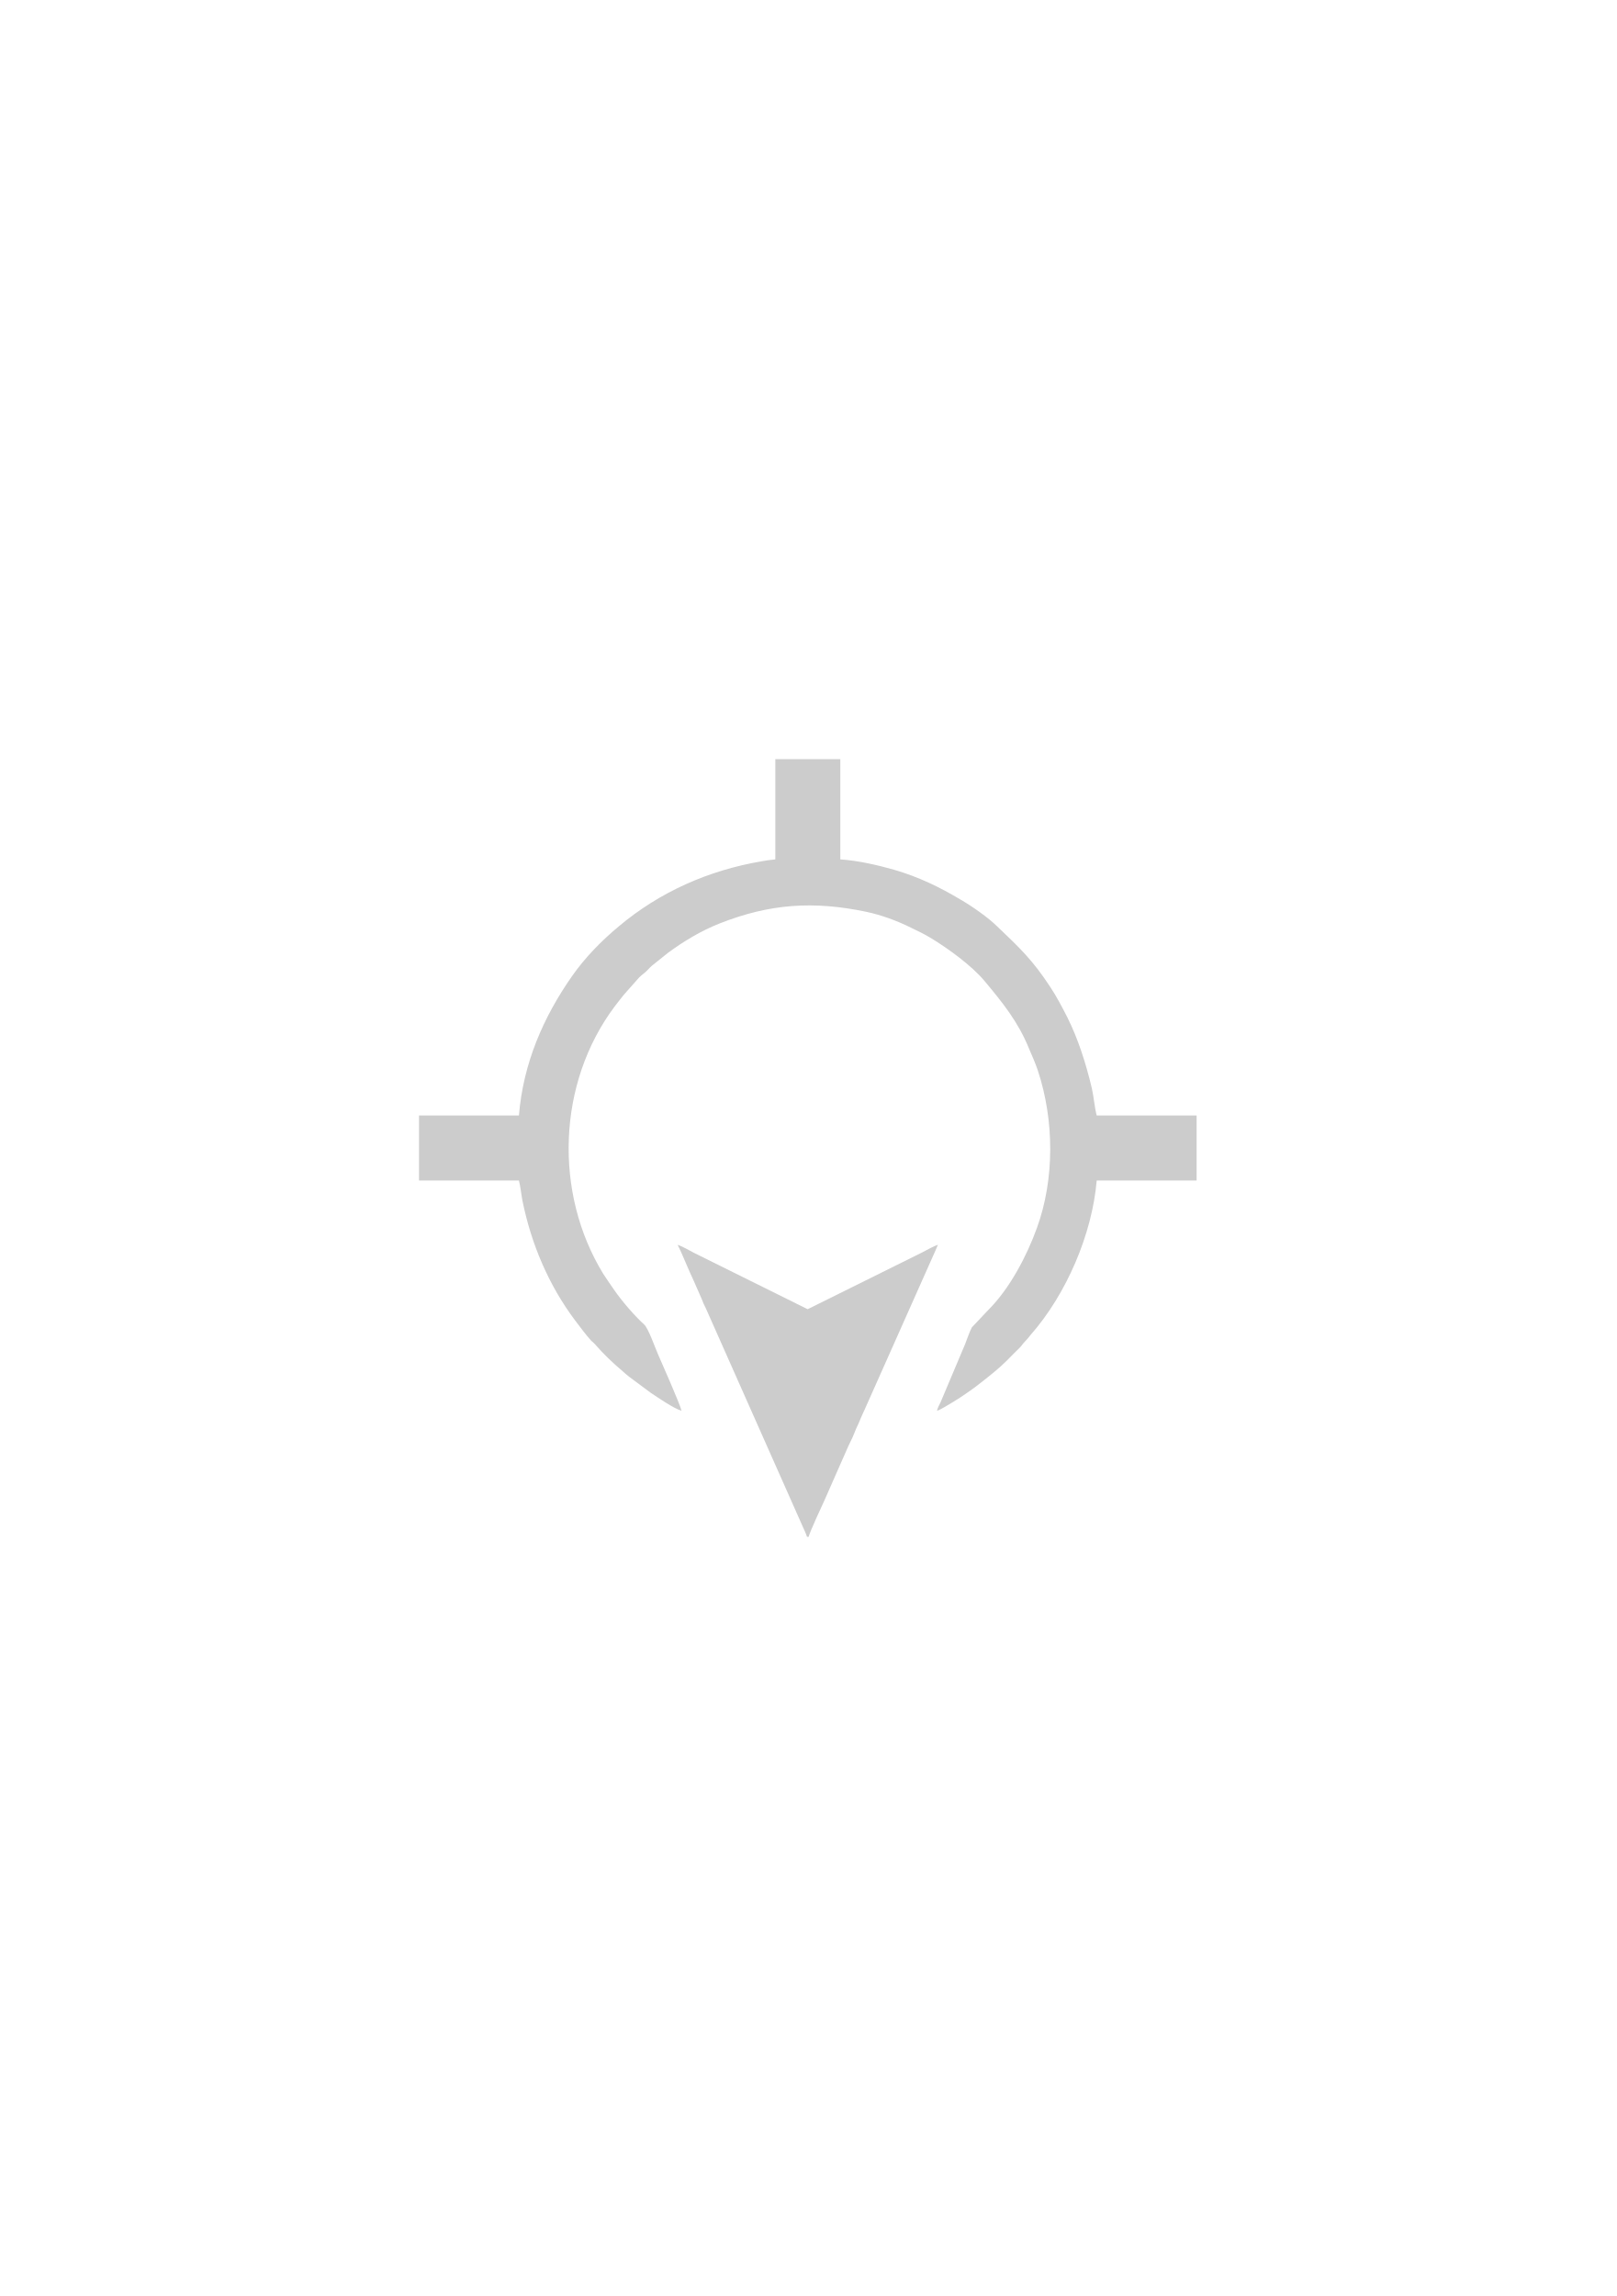
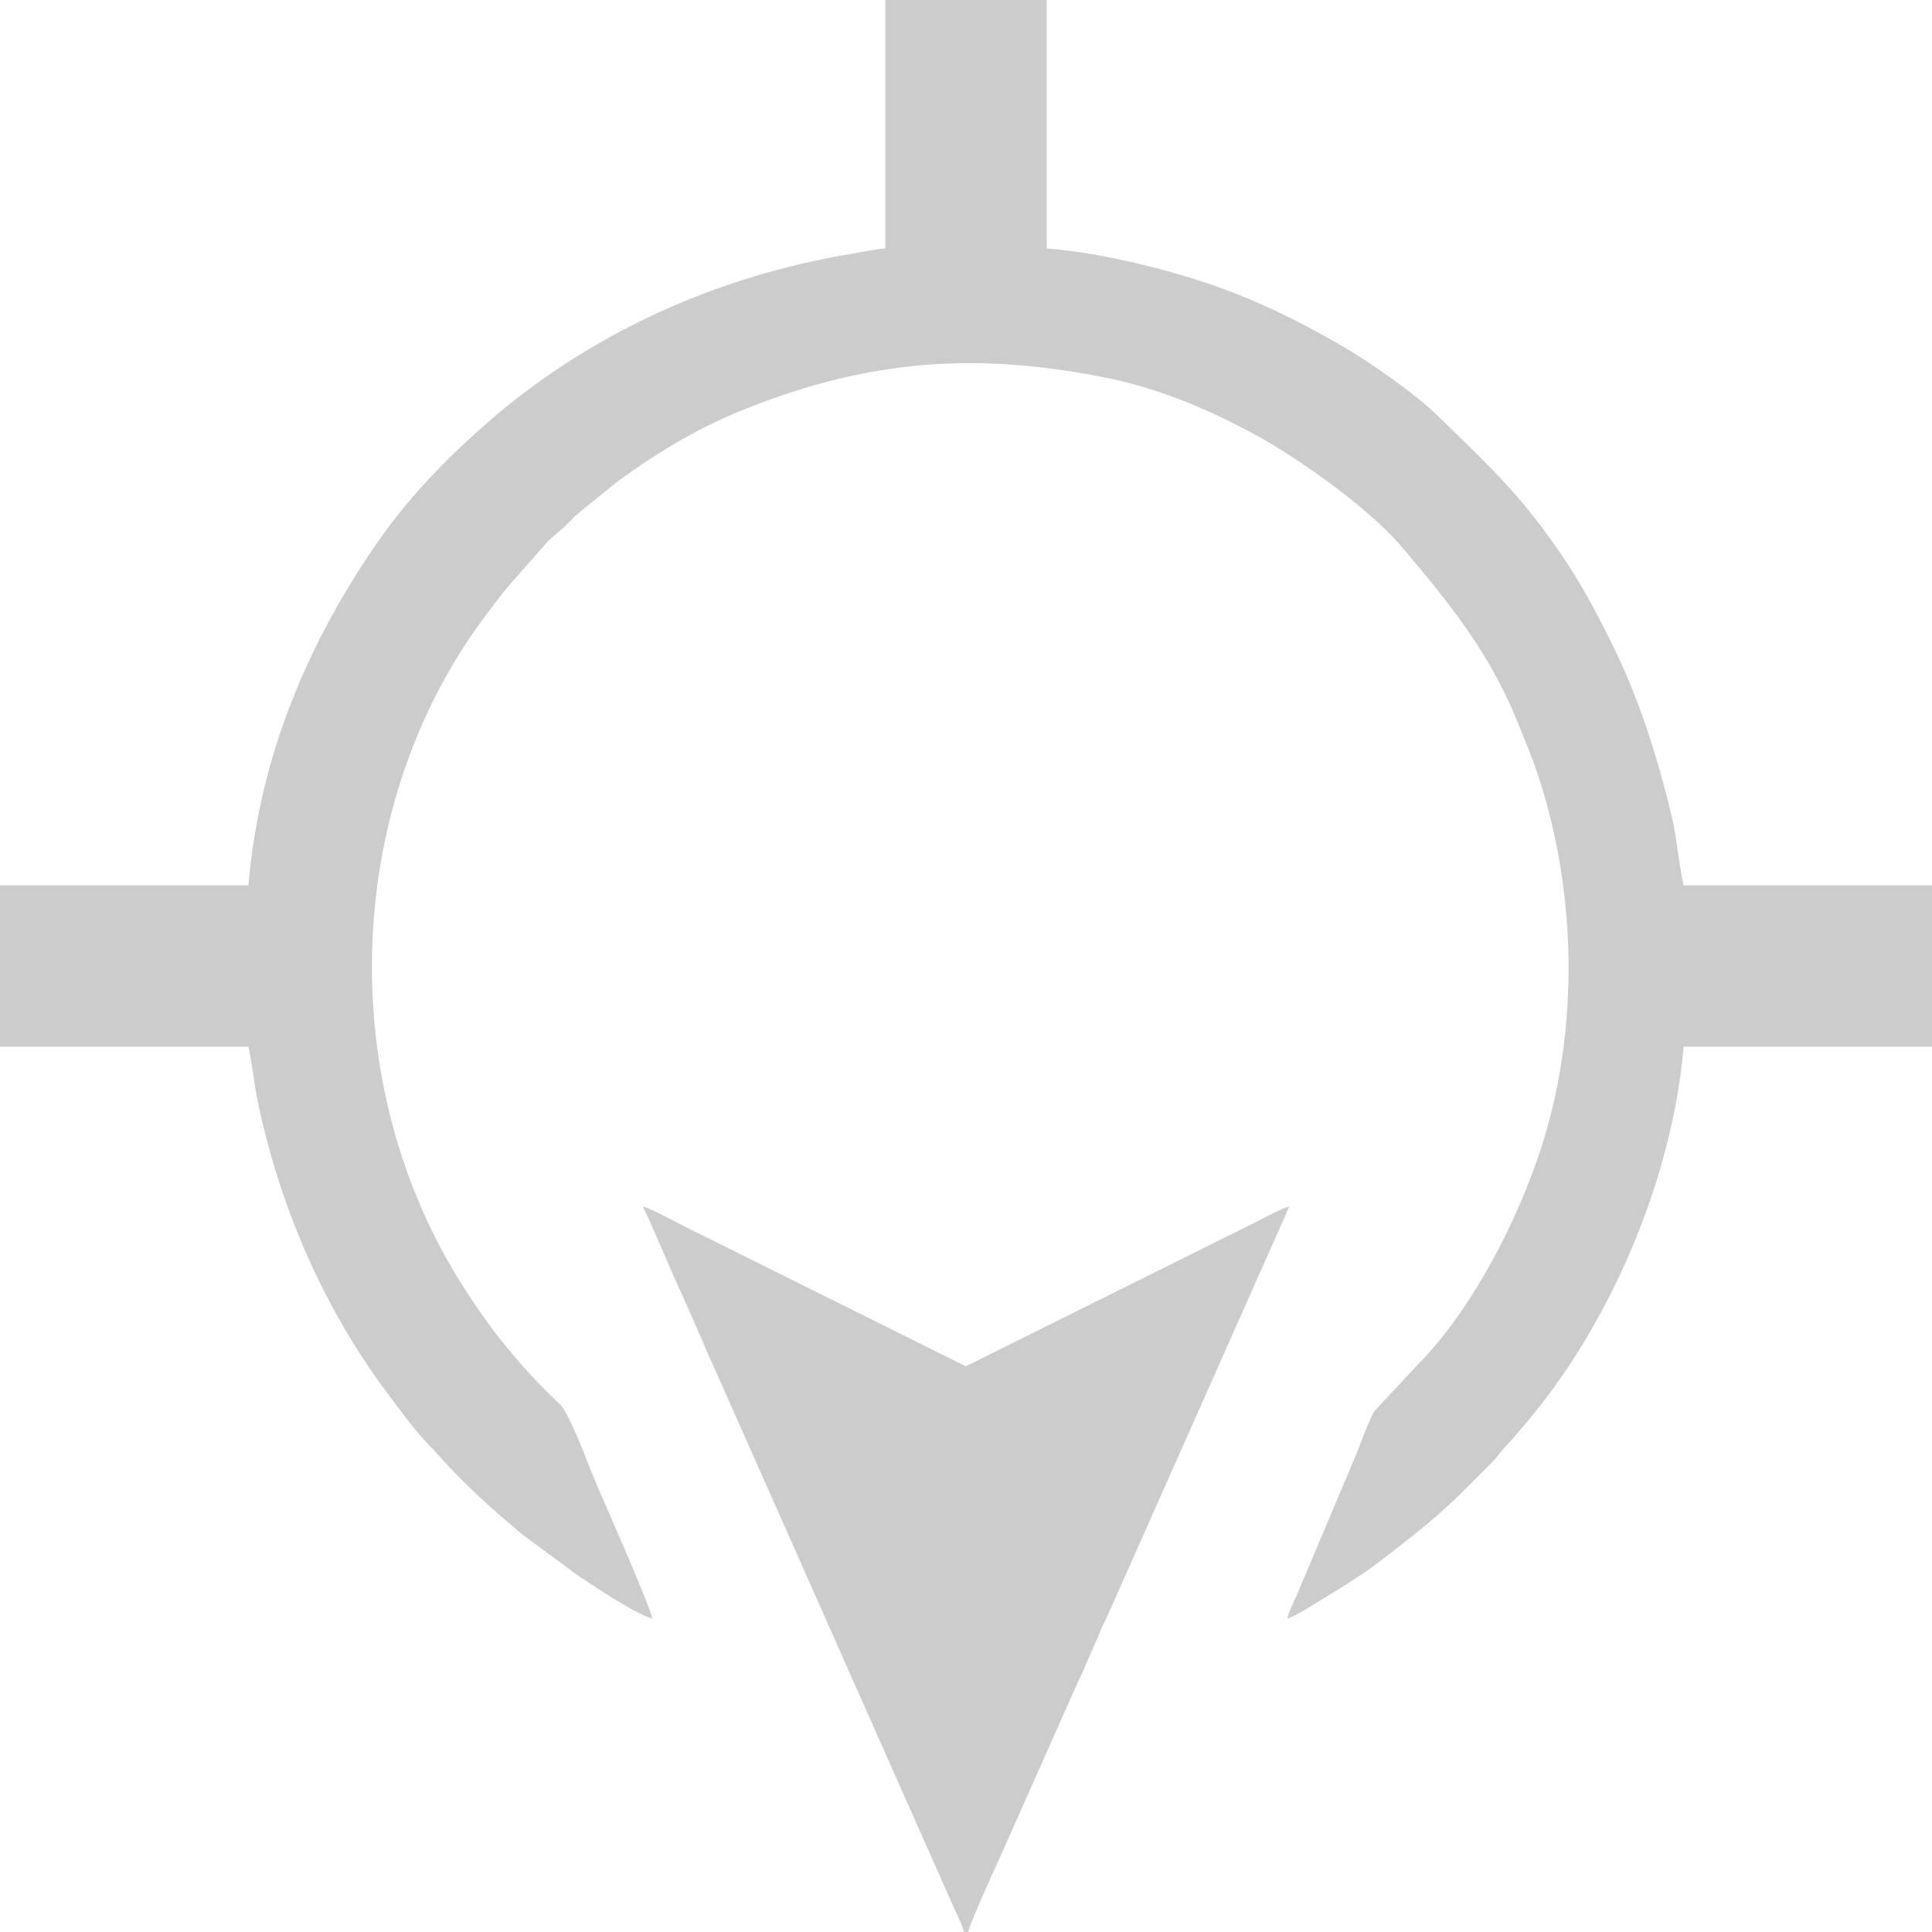
- <svg xmlns="http://www.w3.org/2000/svg" xml:space="preserve" width="50px" height="71px" version="1.1" style="shape-rendering:geometricPrecision; text-rendering:geometricPrecision; image-rendering:optimizeQuality; fill-rule:evenodd; clip-rule:evenodd" viewBox="0 0 50 70.71">
+ <svg xmlns="http://www.w3.org/2000/svg" xml:space="preserve" width="50px" height="50px" version="1.1" style="shape-rendering:geometricPrecision; text-rendering:geometricPrecision; image-rendering:optimizeQuality; fill-rule:evenodd; clip-rule:evenodd" viewBox="0 0 49.93 49.93">
  <defs>
    <style type="text/css">
   
    .fil0 {fill:#CCCCCC}
   
  </style>
  </defs>
  <g id="Camada_x0020_1">
-     <g id="_2378535027040">
-       <path class="fil0" d="M23.98 26.43c-0.13,0.01 -0.32,0.04 -0.43,0.06 -1.64,0.28 -3.15,0.95 -4.41,2.01 -0.54,0.45 -1.04,0.96 -1.44,1.53 -0.9,1.28 -1.52,2.72 -1.65,4.32l-3.09 0 0 2.01 3.09 0c0.05,0.2 0.07,0.42 0.11,0.63 0.27,1.33 0.81,2.61 1.63,3.7 0.16,0.21 0.32,0.43 0.5,0.63 0.04,0.03 0.06,0.05 0.1,0.09 0.27,0.31 0.55,0.58 0.87,0.85 0.07,0.06 0.12,0.11 0.2,0.17l0.66 0.49c0.21,0.14 0.73,0.5 0.96,0.56 -0.05,-0.21 -0.62,-1.5 -0.73,-1.75 -0.08,-0.18 -0.3,-0.81 -0.43,-0.92 -0.3,-0.27 -0.7,-0.74 -0.92,-1.06 -0.12,-0.17 -0.22,-0.32 -0.34,-0.5 -1.54,-2.51 -1.42,-5.91 0.35,-8.27 0.13,-0.16 0.23,-0.31 0.37,-0.46l0.39 -0.44c0.09,-0.09 0.15,-0.12 0.23,-0.2 0.08,-0.08 0.12,-0.13 0.21,-0.2l0.45 -0.36c0.49,-0.36 1.02,-0.68 1.6,-0.91 1.55,-0.61 2.9,-0.7 4.53,-0.36 0.47,0.1 0.96,0.28 1.38,0.49 0.21,0.1 0.4,0.19 0.6,0.31 0.55,0.33 1.29,0.87 1.68,1.34 0.56,0.67 1.04,1.26 1.38,2.1 0.09,0.21 0.19,0.43 0.27,0.67 0.51,1.54 0.52,3.36 -0.03,4.87 -0.31,0.86 -0.84,1.87 -1.49,2.52l-0.52 0.55c-0.08,0.15 -0.15,0.37 -0.21,0.52l-0.76 1.8c-0.04,0.08 -0.09,0.17 -0.11,0.26 0.1,-0.02 0.37,-0.2 0.48,-0.26 0.17,-0.1 0.3,-0.19 0.46,-0.3 0.15,-0.1 0.28,-0.2 0.42,-0.31 0.28,-0.22 0.56,-0.44 0.81,-0.69 0.13,-0.14 0.25,-0.25 0.38,-0.38 0.08,-0.08 0.1,-0.13 0.17,-0.2 0.07,-0.07 0.12,-0.13 0.18,-0.21 1.1,-1.25 1.9,-3.11 2.04,-4.77l3.09 0 0 -2.01 -3.09 0c-0.07,-0.27 -0.09,-0.58 -0.15,-0.84 -0.18,-0.76 -0.42,-1.52 -0.76,-2.2 -0.17,-0.33 -0.33,-0.64 -0.53,-0.94 -0.55,-0.84 -0.95,-1.21 -1.63,-1.86 -0.28,-0.28 -0.8,-0.64 -1.13,-0.83 -0.65,-0.39 -1.31,-0.71 -2.07,-0.93 -0.5,-0.14 -1.08,-0.28 -1.66,-0.32l0 -3.1 -2.01 0 0 3.1z" />
-       <path class="fil0" d="M24.96 47.38l0.05 0c0.03,-0.14 0.42,-0.98 0.49,-1.13l0.74 -1.68c0.05,-0.1 0.08,-0.17 0.13,-0.27 0.04,-0.1 0.08,-0.19 0.12,-0.29 0.05,-0.11 0.08,-0.16 0.12,-0.27 0.04,-0.1 0.09,-0.2 0.13,-0.29l2.2 -4.94c0.03,-0.07 0.04,-0.1 0.07,-0.16 -0.12,0.03 -0.38,0.18 -0.5,0.24l-3.53 1.75 -3.51 -1.74c-0.11,-0.06 -0.4,-0.22 -0.51,-0.25 0.12,0.23 0.35,0.81 0.5,1.12l0.25 0.57c0.03,0.09 0.07,0.17 0.12,0.27l3.01 6.78c0.04,0.09 0.09,0.19 0.12,0.29z" />
+     <g id="_2378535035632">
+       <path class="fil0" d="M22.88 6.42c-0.26,0.02 -0.65,0.1 -0.88,0.14 -3.41,0.57 -6.56,1.97 -9.18,4.17 -1.1,0.94 -2.15,1.99 -2.99,3.18 -1.86,2.65 -3.13,5.64 -3.41,8.97l-6.42 0 0 4.17 6.42 0c0.09,0.41 0.14,0.87 0.22,1.31 0.56,2.76 1.7,5.42 3.39,7.67 0.33,0.44 0.66,0.9 1.04,1.3 0.07,0.08 0.13,0.12 0.2,0.21 0.56,0.63 1.15,1.2 1.81,1.76 0.15,0.12 0.25,0.22 0.41,0.35l1.38 1.02c0.43,0.29 1.52,1.03 1.99,1.16 -0.1,-0.43 -1.29,-3.11 -1.51,-3.63 -0.16,-0.38 -0.63,-1.68 -0.89,-1.92 -0.63,-0.57 -1.47,-1.54 -1.93,-2.2 -0.24,-0.34 -0.45,-0.65 -0.69,-1.04 -3.2,-5.2 -2.95,-12.28 0.73,-17.16 0.26,-0.34 0.48,-0.65 0.77,-0.96l0.81 -0.92c0.17,-0.17 0.3,-0.25 0.46,-0.41 0.17,-0.17 0.25,-0.26 0.45,-0.42l0.93 -0.75c1.02,-0.74 2.11,-1.4 3.32,-1.87 3.22,-1.28 6.03,-1.46 9.41,-0.76 0.98,0.21 1.99,0.58 2.87,1.01 0.42,0.21 0.83,0.41 1.23,0.65 1.16,0.7 2.68,1.8 3.49,2.78 1.17,1.39 2.17,2.63 2.88,4.36 0.18,0.45 0.38,0.91 0.54,1.39 1.08,3.21 1.09,6.99 -0.05,10.12 -0.64,1.79 -1.74,3.87 -3.09,5.22l-1.08 1.16c-0.16,0.3 -0.32,0.76 -0.45,1.08l-1.57 3.72c-0.08,0.18 -0.18,0.37 -0.22,0.55 0.2,-0.05 0.77,-0.42 0.98,-0.55 0.36,-0.21 0.63,-0.39 0.97,-0.61 0.31,-0.21 0.57,-0.42 0.87,-0.65 0.59,-0.46 1.15,-0.91 1.68,-1.44 0.27,-0.27 0.51,-0.51 0.79,-0.79 0.15,-0.15 0.21,-0.26 0.35,-0.41 0.15,-0.15 0.24,-0.27 0.38,-0.43 2.28,-2.6 3.93,-6.45 4.22,-9.9l6.42 0 0 -4.17 -6.42 0c-0.13,-0.57 -0.17,-1.21 -0.3,-1.75 -0.37,-1.58 -0.88,-3.16 -1.59,-4.57 -0.34,-0.69 -0.68,-1.32 -1.09,-1.96 -1.14,-1.73 -1.97,-2.49 -3.38,-3.86 -0.58,-0.57 -1.67,-1.32 -2.35,-1.73 -1.36,-0.8 -2.71,-1.45 -4.3,-1.91 -1.04,-0.3 -2.25,-0.58 -3.45,-0.68l0 -6.42 -4.17 0 0 6.42z" />
+       <path class="fil0" d="M24.91 49.93l0.11 0c0.07,-0.3 0.87,-2.03 1.01,-2.35l1.55 -3.49c0.09,-0.2 0.16,-0.36 0.25,-0.56 0.1,-0.2 0.19,-0.4 0.27,-0.6 0.1,-0.23 0.15,-0.34 0.25,-0.57 0.08,-0.2 0.17,-0.4 0.27,-0.6l4.56 -10.26c0.06,-0.13 0.08,-0.2 0.14,-0.32 -0.24,0.06 -0.78,0.37 -1.04,0.49l-7.32 3.64 -7.28 -3.62c-0.25,-0.12 -0.83,-0.45 -1.07,-0.51 0.25,0.48 0.73,1.68 1.04,2.33l0.51 1.16c0.08,0.2 0.16,0.37 0.25,0.57l6.25 14.08c0.08,0.18 0.2,0.4 0.25,0.61z" />
    </g>
  </g>
</svg>
